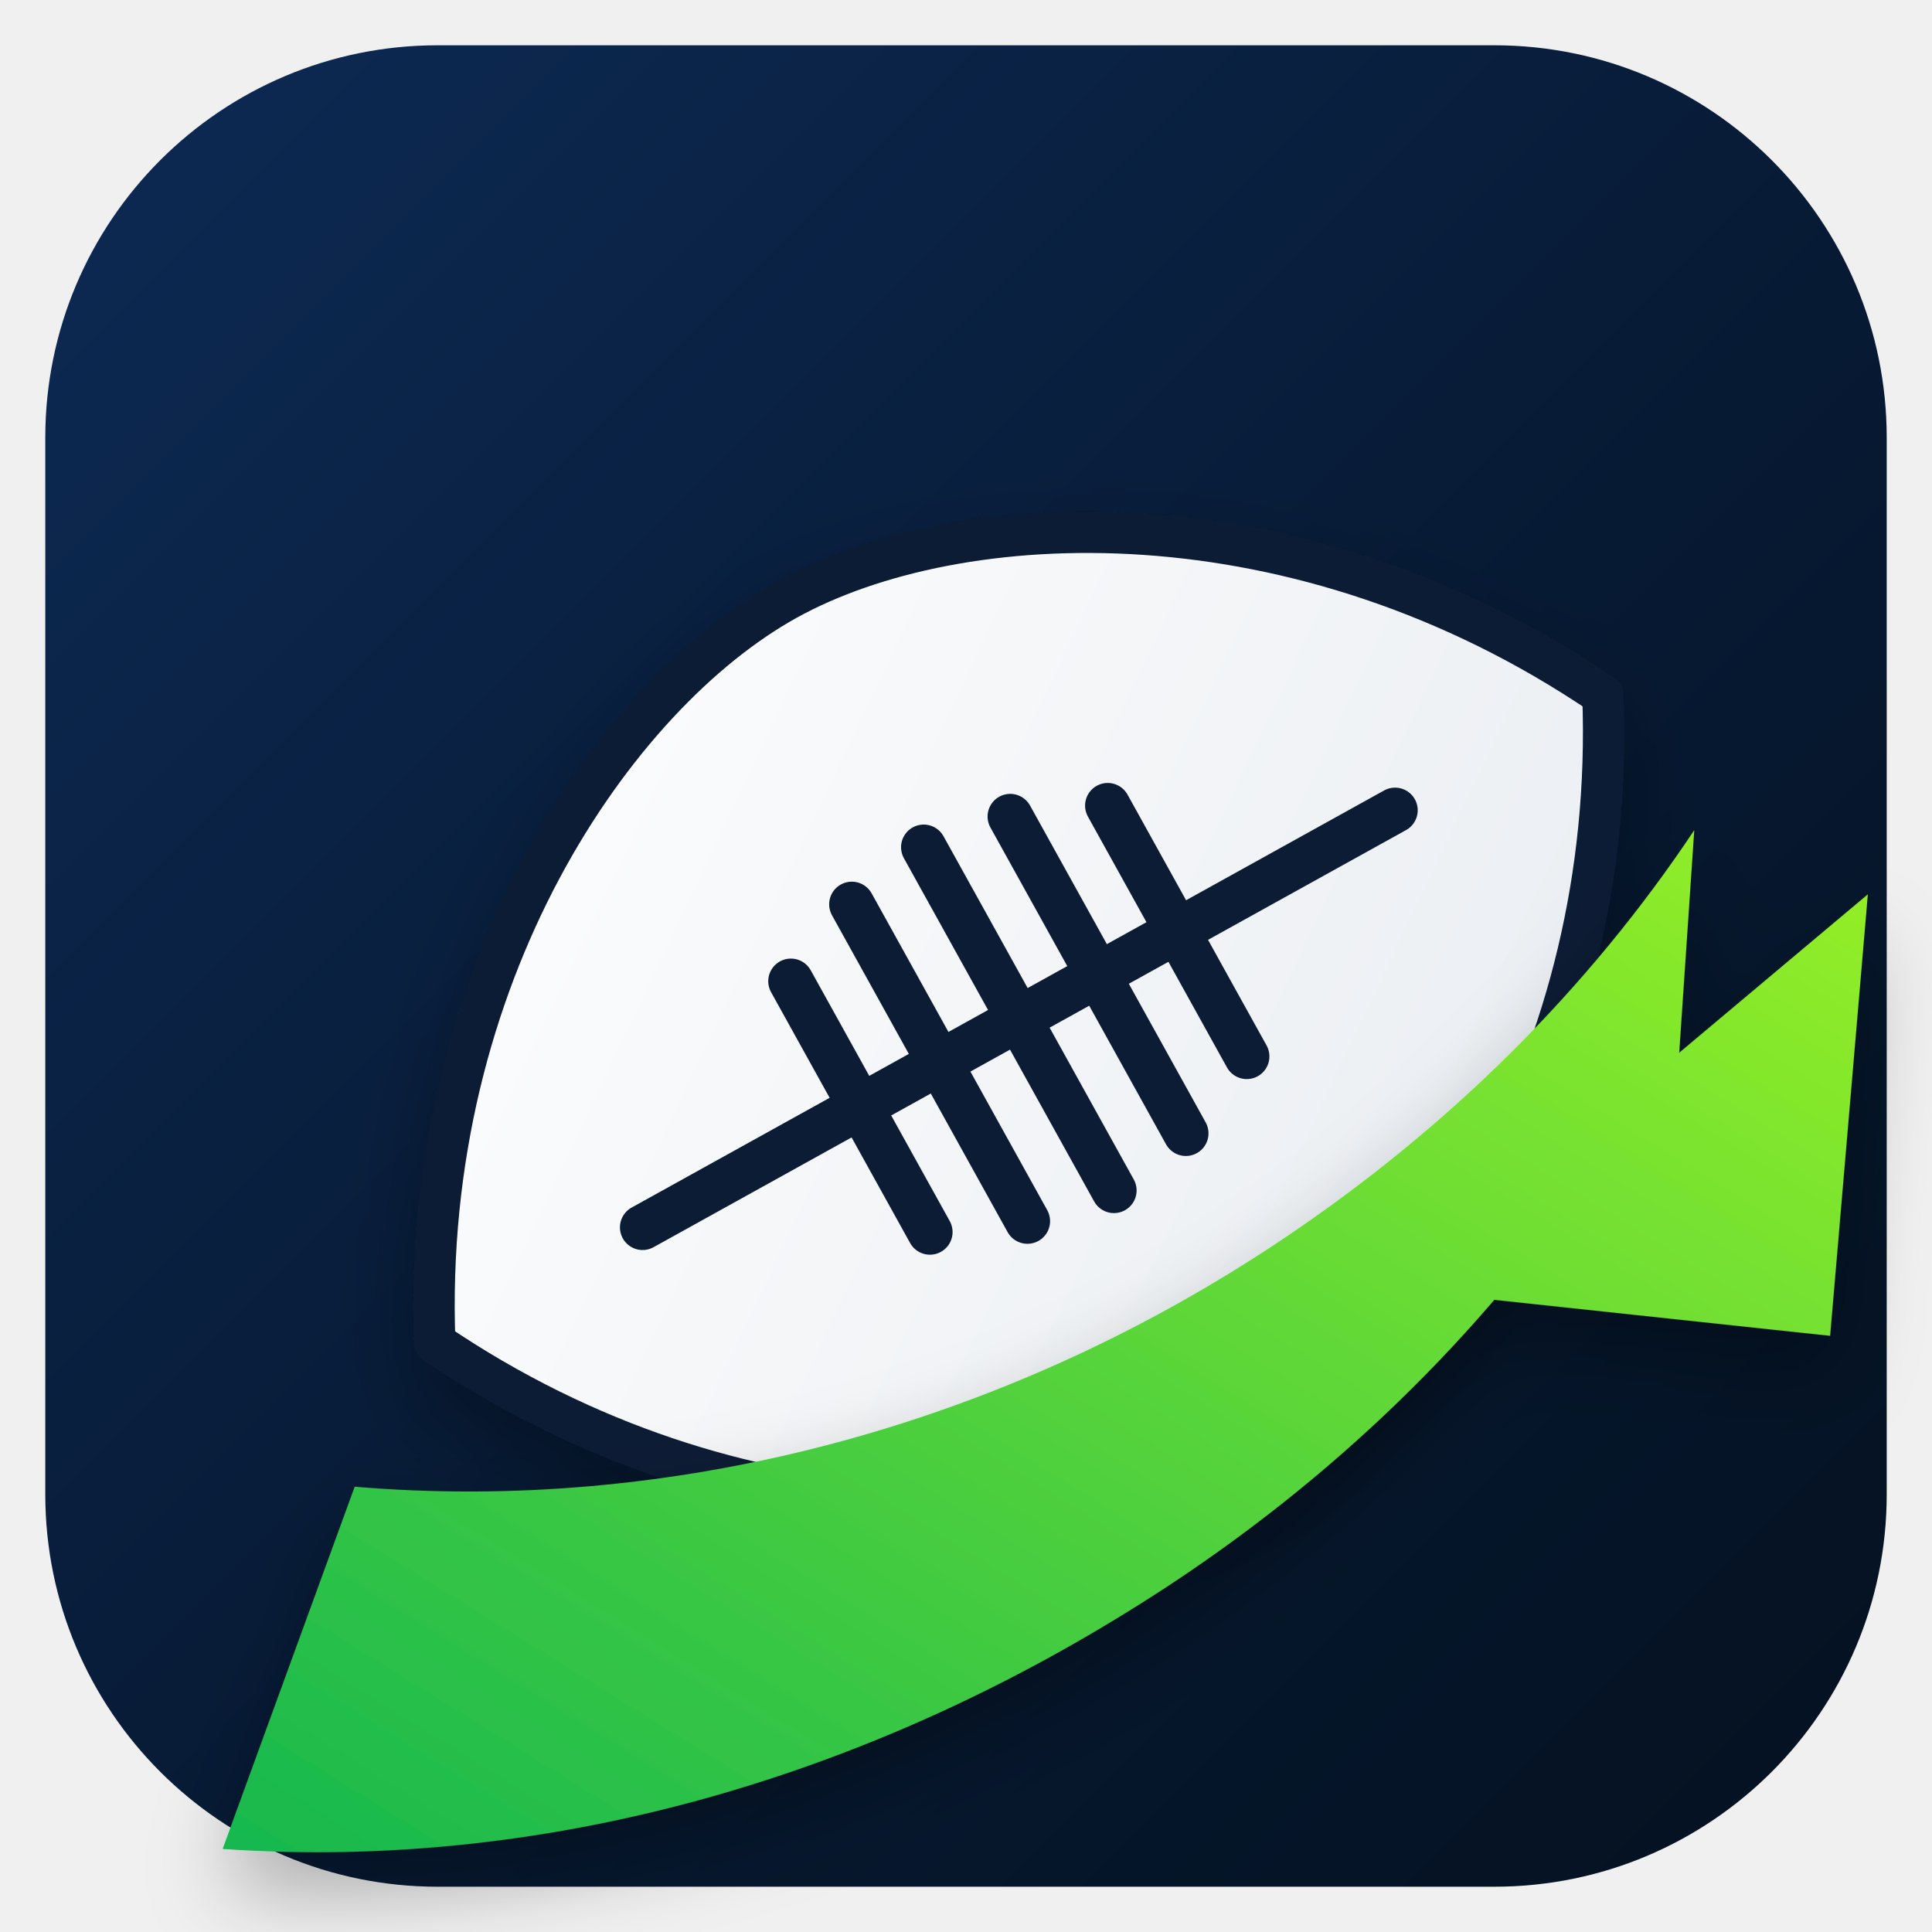
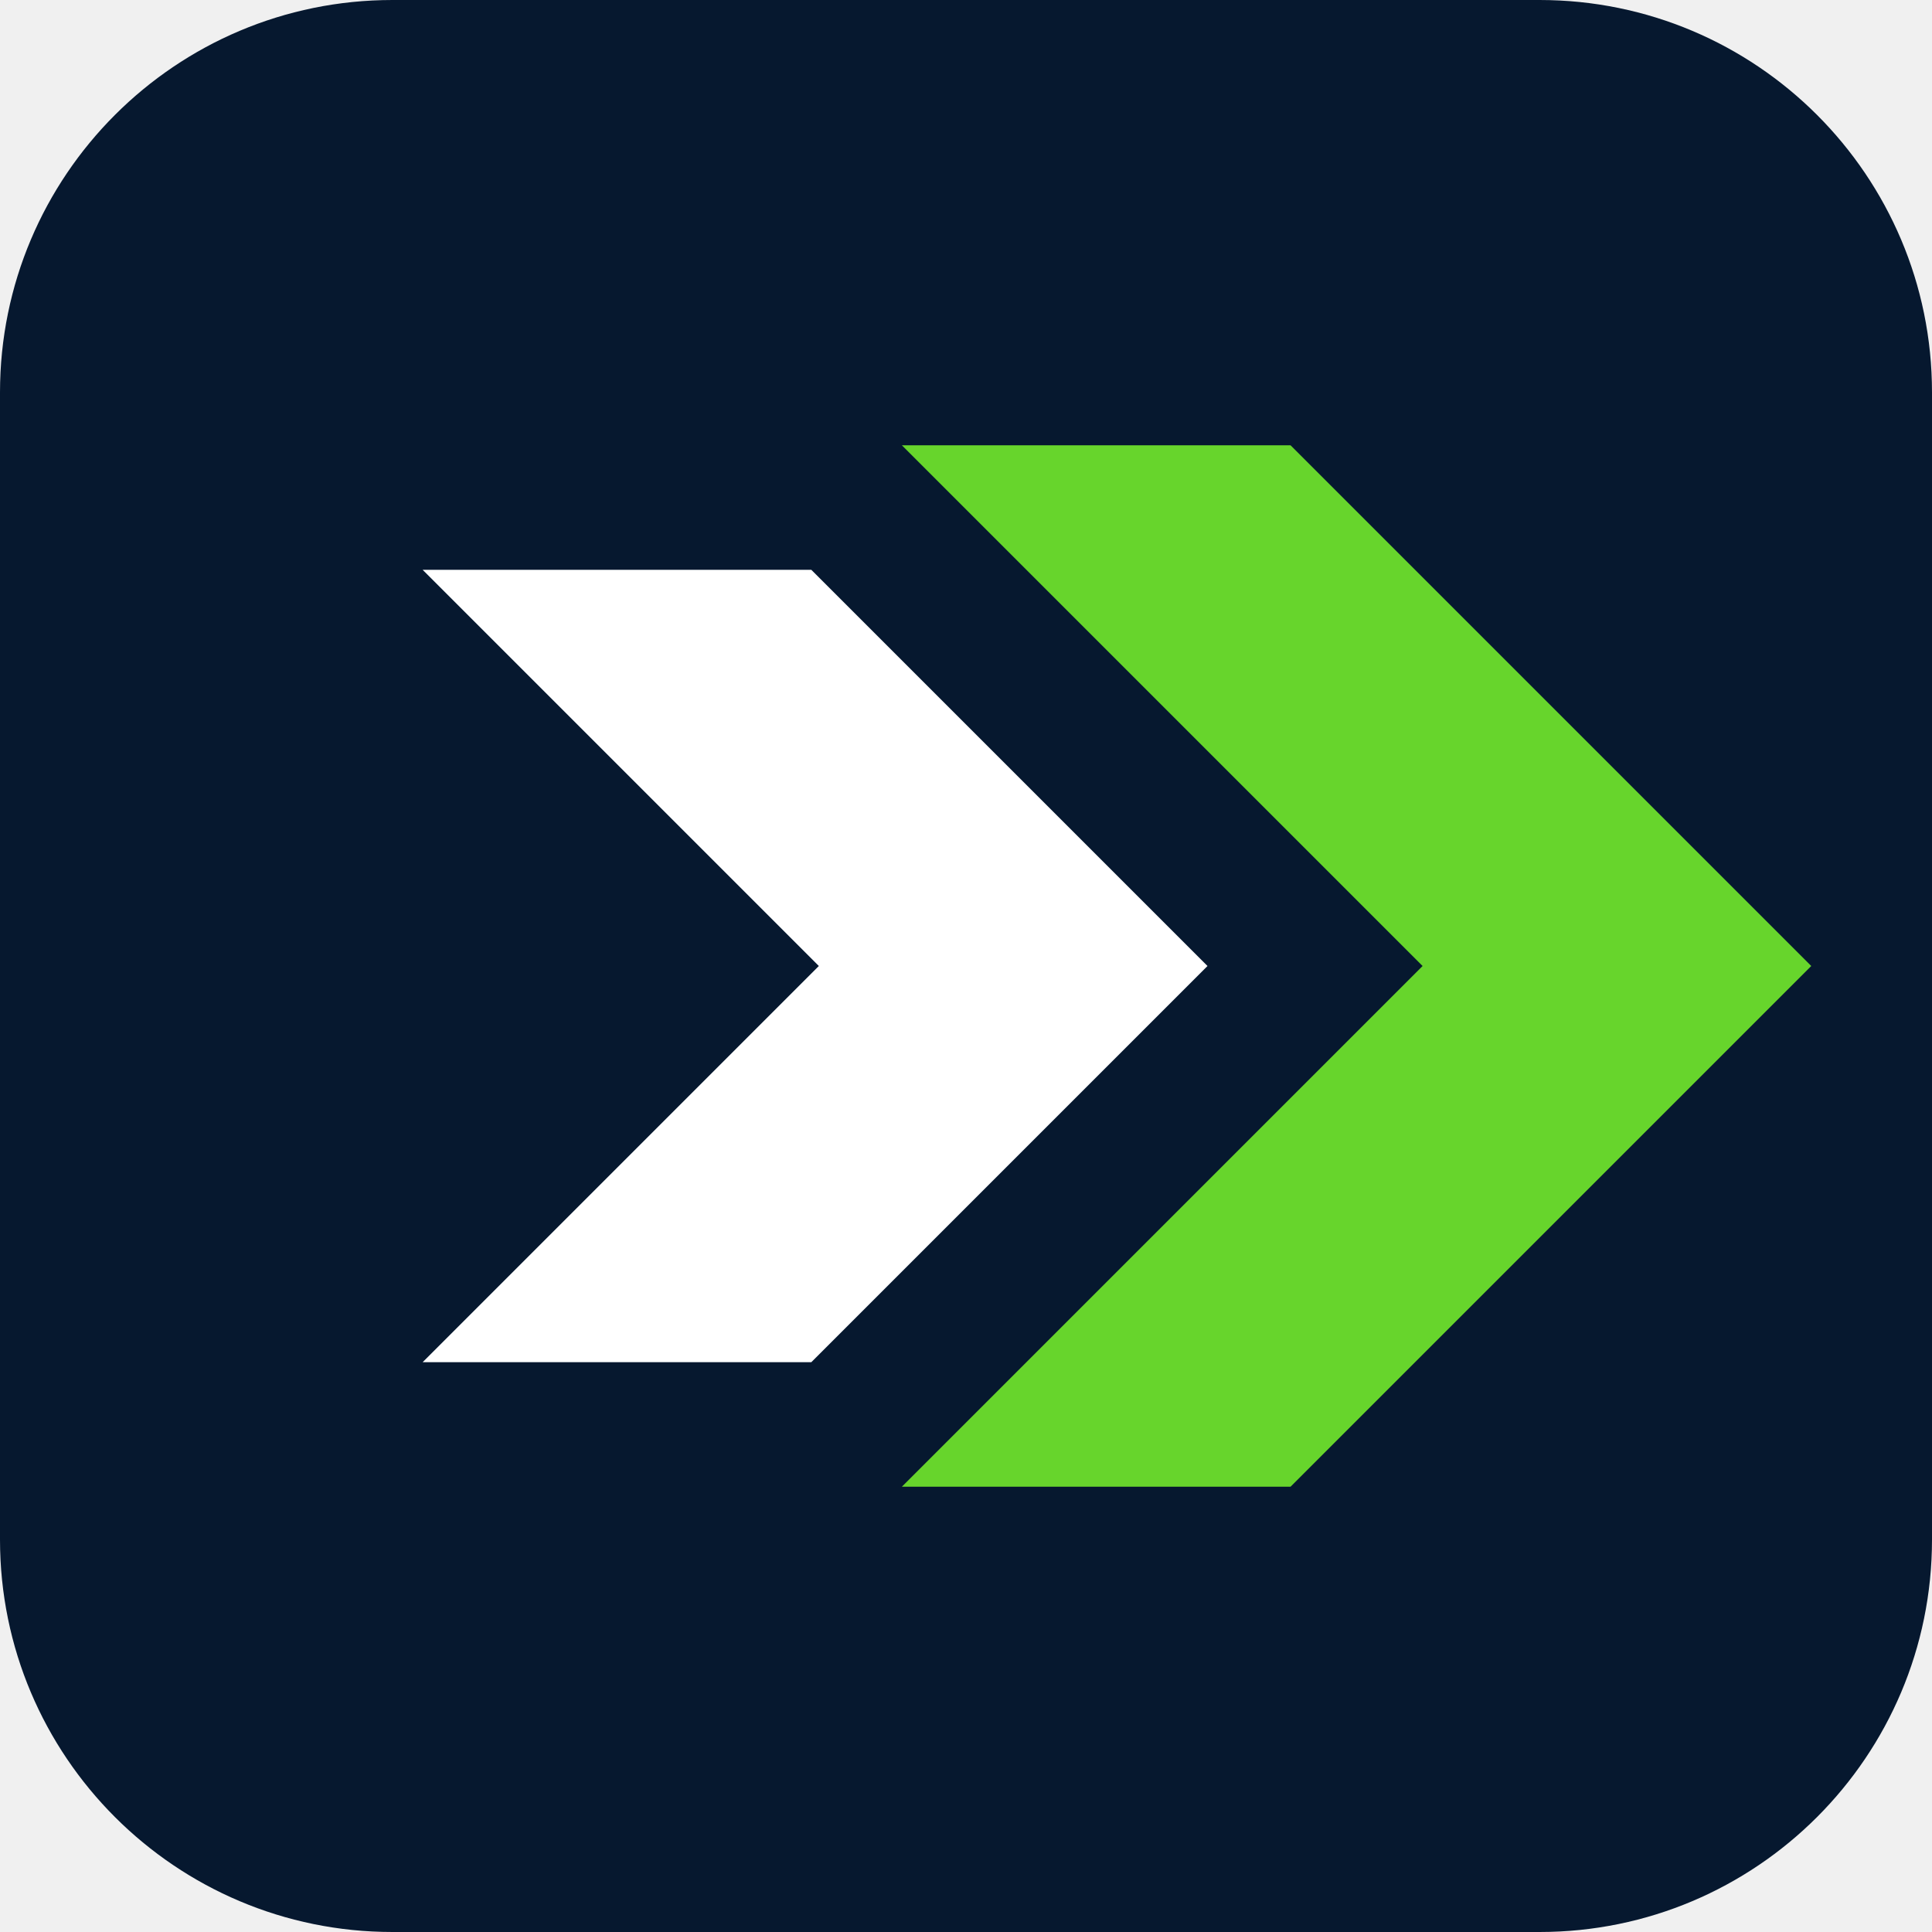
<svg xmlns="http://www.w3.org/2000/svg" viewBox="0 0 512 512" role="img" aria-labelledby="title desc">
-   <defs>
-     <linearGradient id="bg" x1="0" y1="0" x2="1" y2="1">
-       <stop offset="0" stop-color="#0d2a54" />
-       <stop offset="0.55" stop-color="#071a34" />
-       <stop offset="1" stop-color="#041120" />
-     </linearGradient>
-     <linearGradient id="green" x1="0" y1="1" x2="1" y2="0">
-       <stop offset="0" stop-color="#17b84f" />
-       <stop offset="1" stop-color="#96ef26" />
-     </linearGradient>
-     <linearGradient id="ball" x1="0" y1="0" x2="1" y2="1">
-       <stop offset="0" stop-color="#ffffff" />
-       <stop offset="1" stop-color="#e7ebf0" />
-     </linearGradient>
-     <filter id="shadow" x="-25%" y="-25%" width="150%" height="150%">
-       <feDropShadow dx="0" dy="10" stdDeviation="11" flood-color="#000" flood-opacity="0.30" />
-     </filter>
-   </defs>
-   <rect x="12" y="12" width="488" height="488" rx="104" fill="url(#bg)" />
-   <g filter="url(#shadow)">
-     <g transform="rotate(-29 270 270)">
-       <path d="M93 270C137 183 218 143 270 143s133 40 177 127c-44 87-125 127-177 127S137 357 93 270Z" fill="url(#ball)" stroke="#071a34" stroke-width="11" stroke-linejoin="round" />
-       <path d="M156 270h228" fill="none" stroke="#071a34" stroke-width="12" stroke-linecap="round" />
-       <path d="M222 232v76M246 222v96M270 218v104M294 222v96M318 232v76" fill="none" stroke="#071a34" stroke-width="12" stroke-linecap="round" />
-     </g>
-   </g>
-   <path d="M94 394c83 7 170-15 245-65 45-30 82-67 110-109l-4 59 50-42-10 117-112-12 52-36c-29 44-68 83-115 114-76 50-163 76-251 70Z" fill="url(#green)" filter="url(#shadow)" />
+   <rect width="512" height="512" rx="104" fill="#06182f" />
+   <path d="M112 151H215L320 256 215 361H112L217 256Z" fill="#ffffff" />
+   <path d="M239 118H342L480 256 342 394H239L377 256Z" fill="#67d52c" />
</svg>
